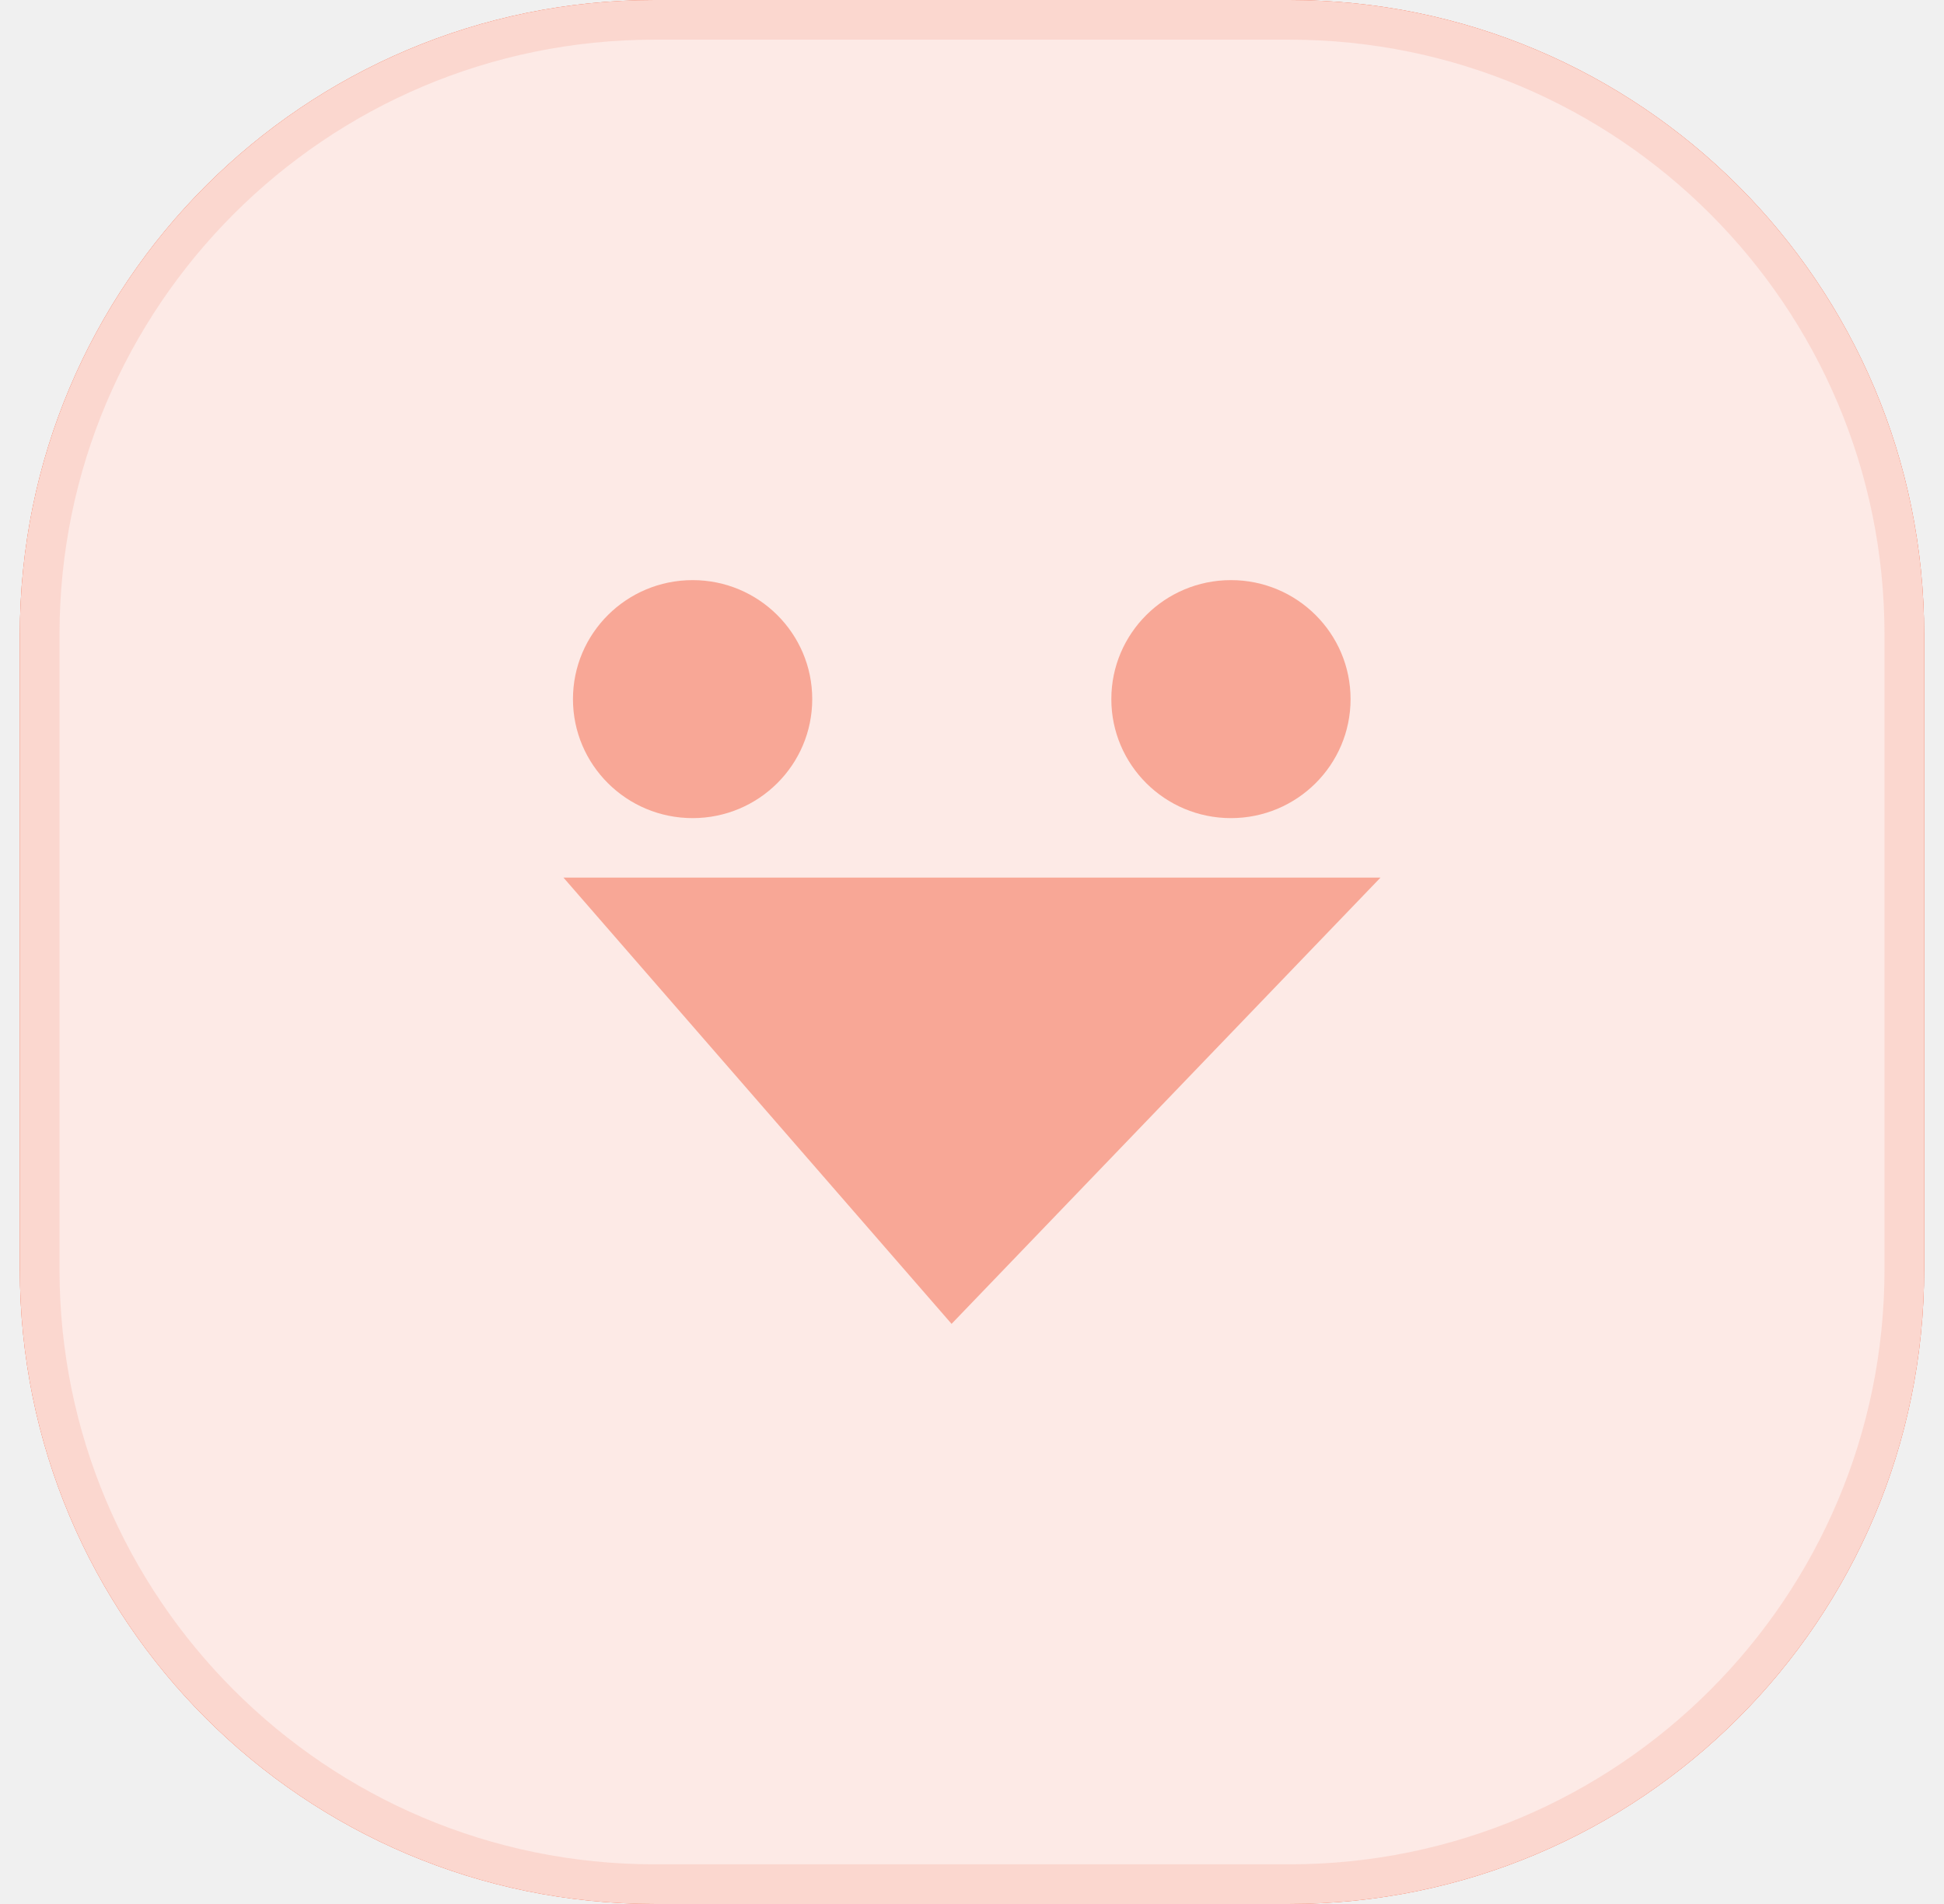
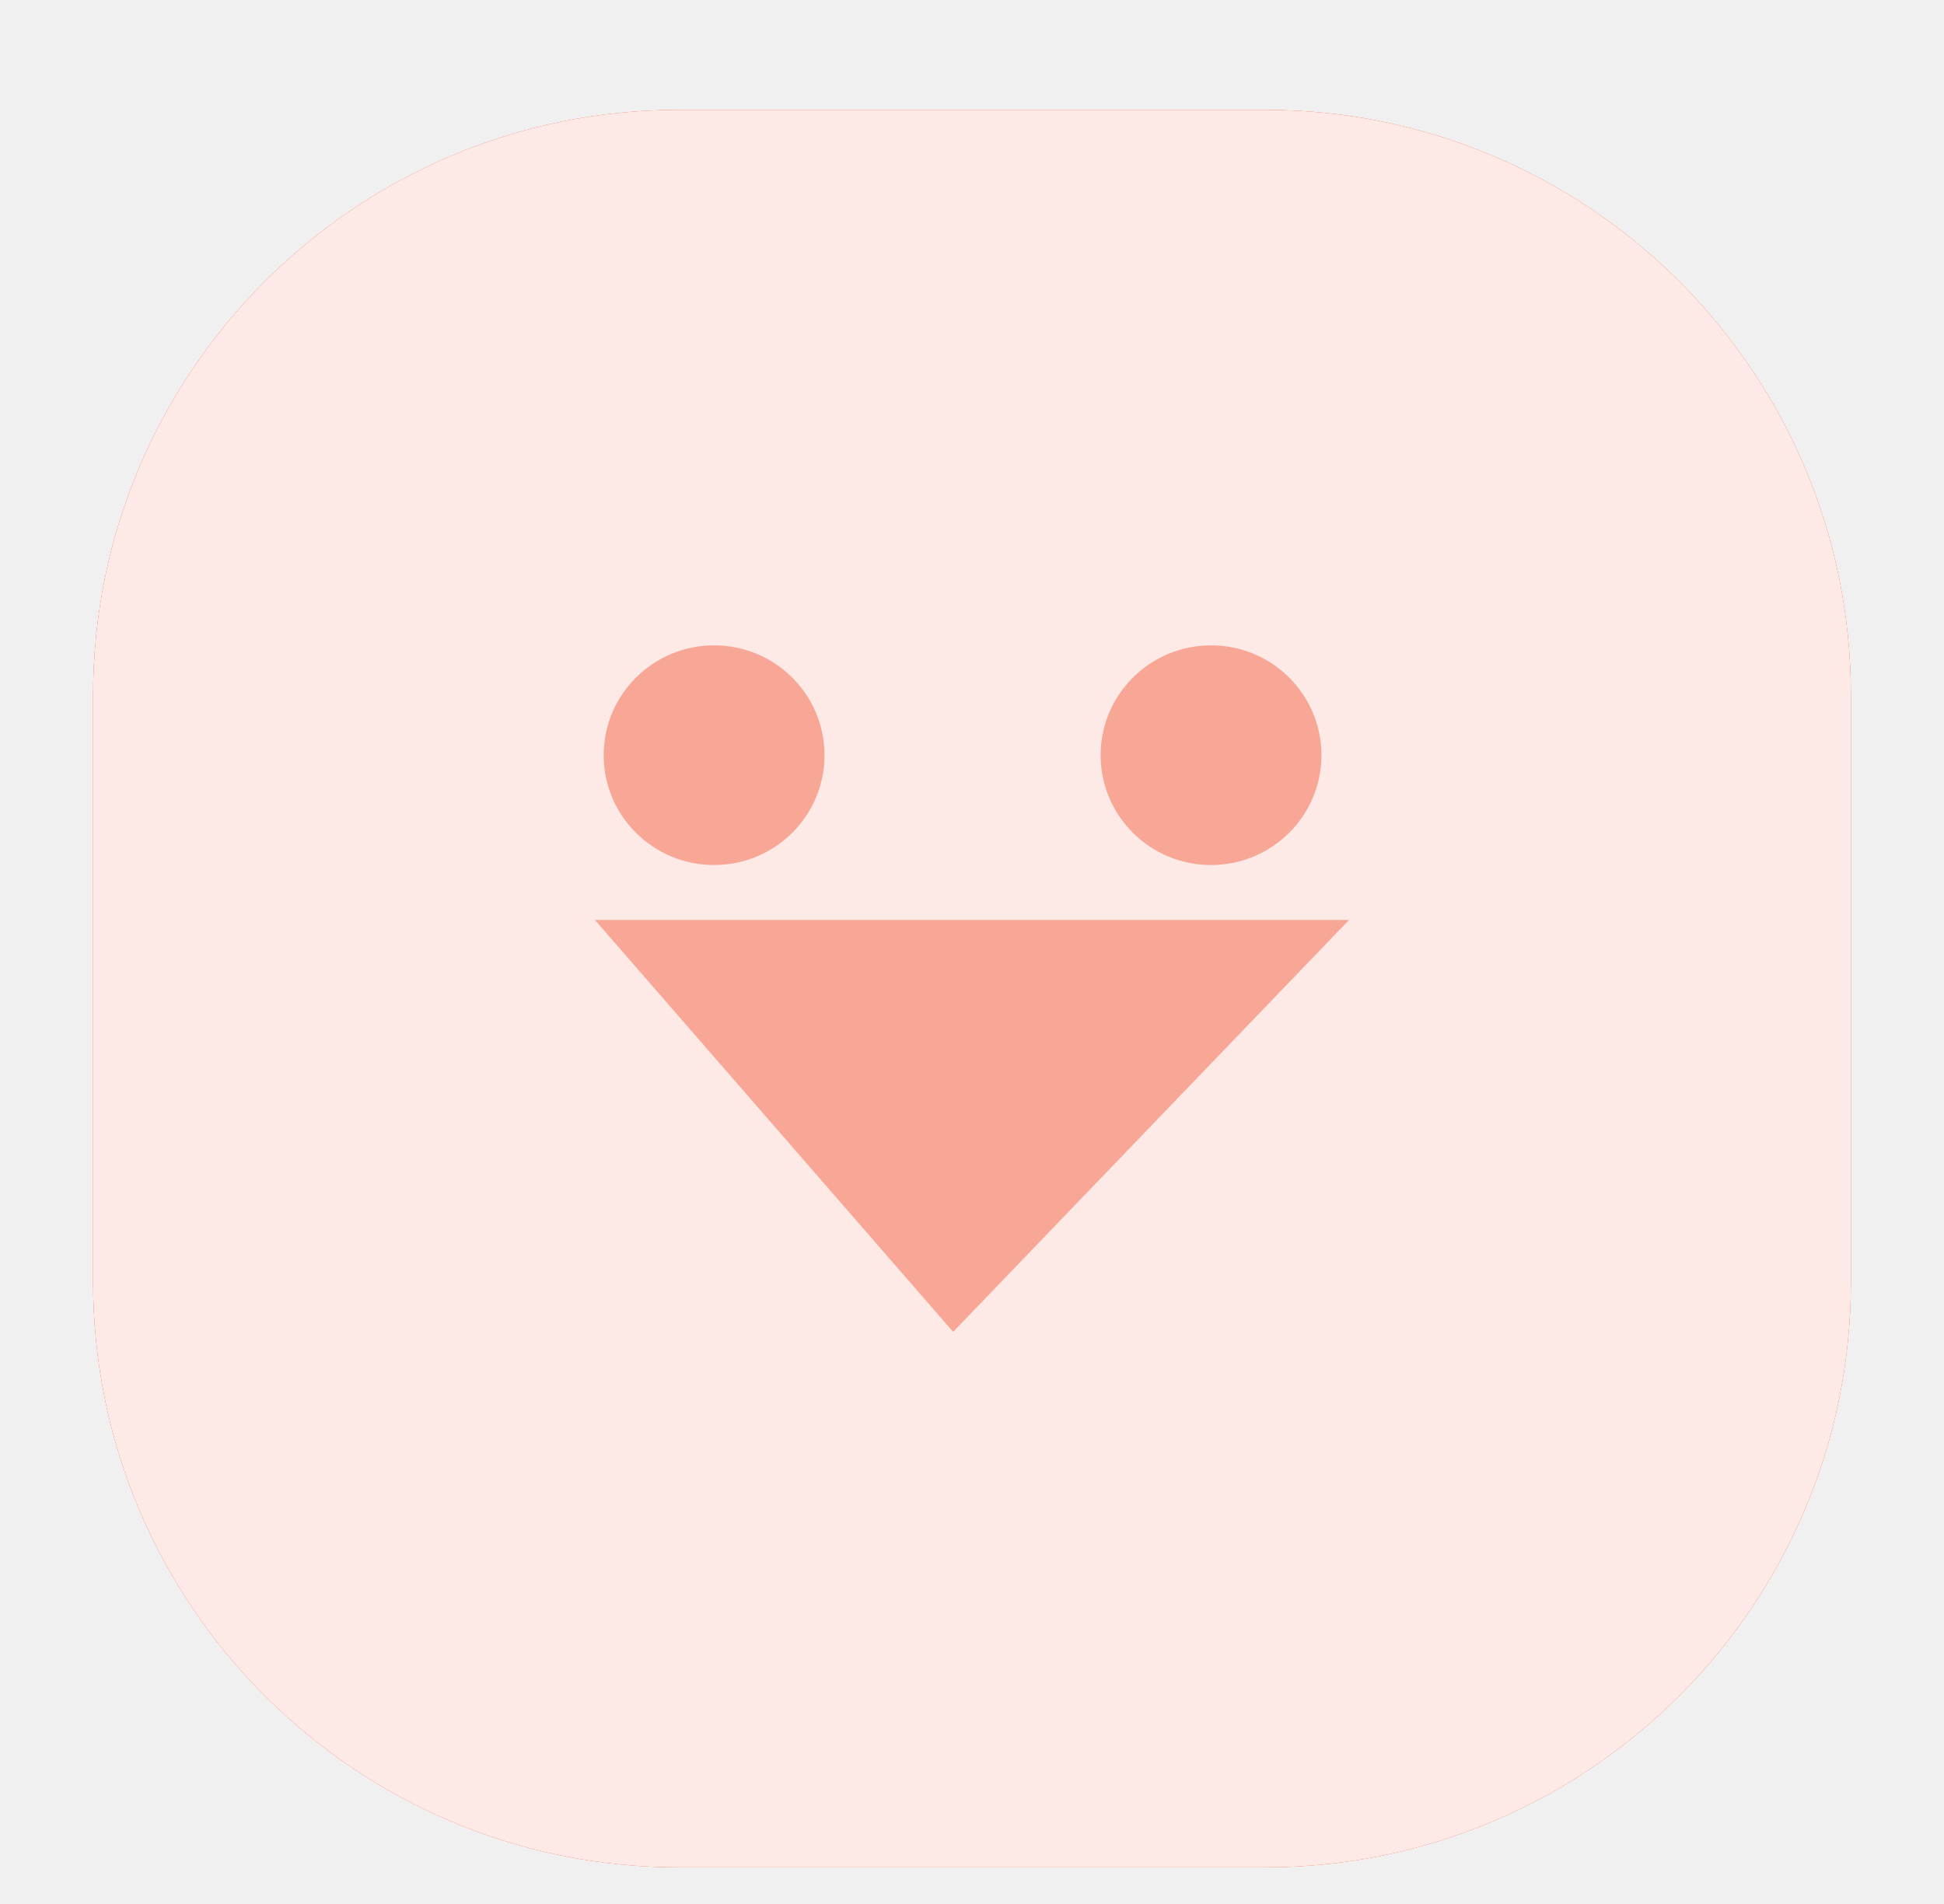
- <svg xmlns="http://www.w3.org/2000/svg" width="49" height="48" viewBox="0 0 49 48" fill="none">
+ <svg xmlns="http://www.w3.org/2000/svg" width="49" height="48" viewBox="0 -3 49 52" fill="none">
  <rect x="0.5" width="48" height="48" rx="16" fill="#EF2B00" />
  <rect x="0.5" width="48" height="48" rx="16" fill="white" fill-opacity="0.9" />
-   <rect x="1" y="0.5" width="47" height="47" rx="15.5" stroke="#EF2B00" stroke-opacity="0.1" />
-   <path d="M17.458 20.625C19.123 20.625 20.473 19.282 20.473 17.625C20.473 15.968 19.123 14.625 17.458 14.625C15.792 14.625 14.442 15.968 14.442 17.625C14.442 19.282 15.792 20.625 17.458 20.625Z" fill="#EF2B00" fill-opacity="0.35" />
-   <path d="M31.027 20.625C32.693 20.625 34.042 19.282 34.042 17.625C34.042 15.968 32.693 14.625 31.027 14.625C29.362 14.625 28.012 15.968 28.012 17.625C28.012 19.282 29.362 20.625 31.027 20.625Z" fill="#EF2B00" fill-opacity="0.35" />
-   <path d="M23.985 33.375L34.796 22.125H14.203L23.985 33.375Z" fill="#EF2B00" fill-opacity="0.35" />
+   <rect x="1" y="0.5" width="47" height="47" rx="15.5" stroke="#EF2B00" stroke-opacity="0" />
+   <path stroke-opacity="0" d="M17.458 20.625C19.123 20.625 20.473 19.282 20.473 17.625C20.473 15.968 19.123 14.625 17.458 14.625C15.792 14.625 14.442 15.968 14.442 17.625C14.442 19.282 15.792 20.625 17.458 20.625Z" fill="#EF2B00" fill-opacity="0.35" />
+   <path stroke-opacity="0" d="M31.027 20.625C32.693 20.625 34.042 19.282 34.042 17.625C34.042 15.968 32.693 14.625 31.027 14.625C29.362 14.625 28.012 15.968 28.012 17.625C28.012 19.282 29.362 20.625 31.027 20.625Z" fill="#EF2B00" fill-opacity="0.35" />
+   <path stroke-opacity="0" d="M23.985 33.375L34.796 22.125H14.203L23.985 33.375Z" fill="#EF2B00" fill-opacity="0.35" />
</svg>
